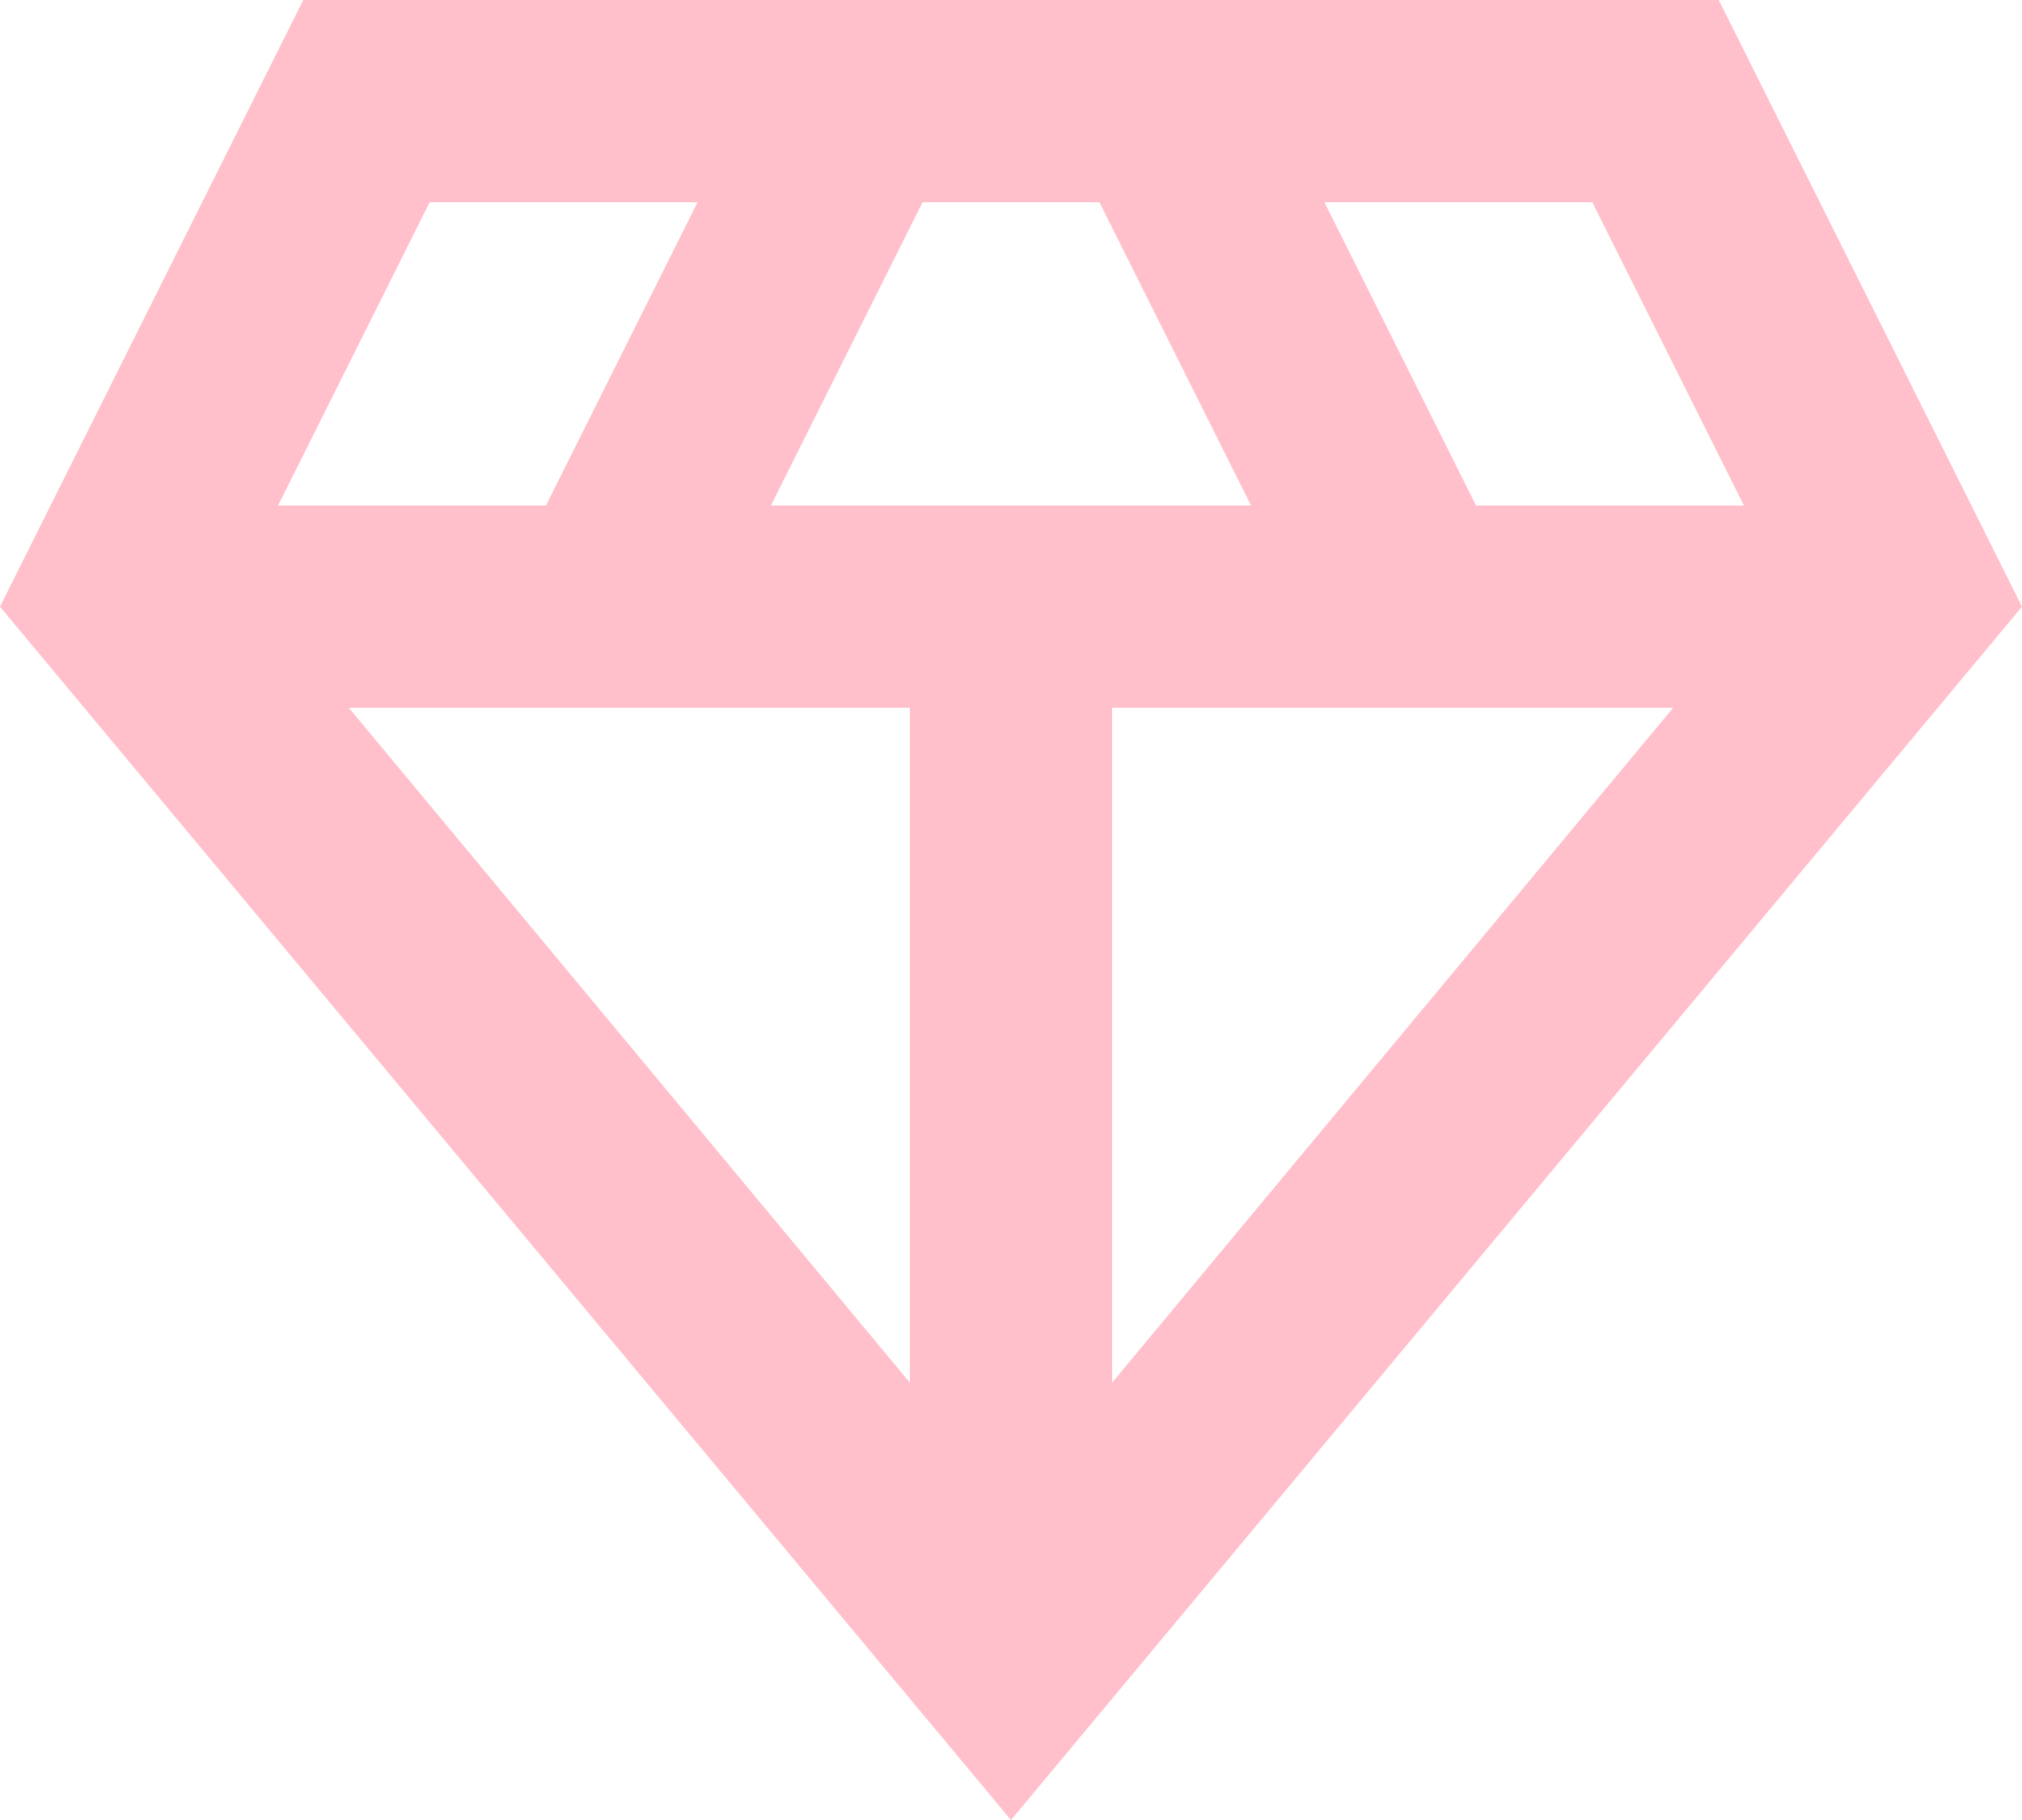
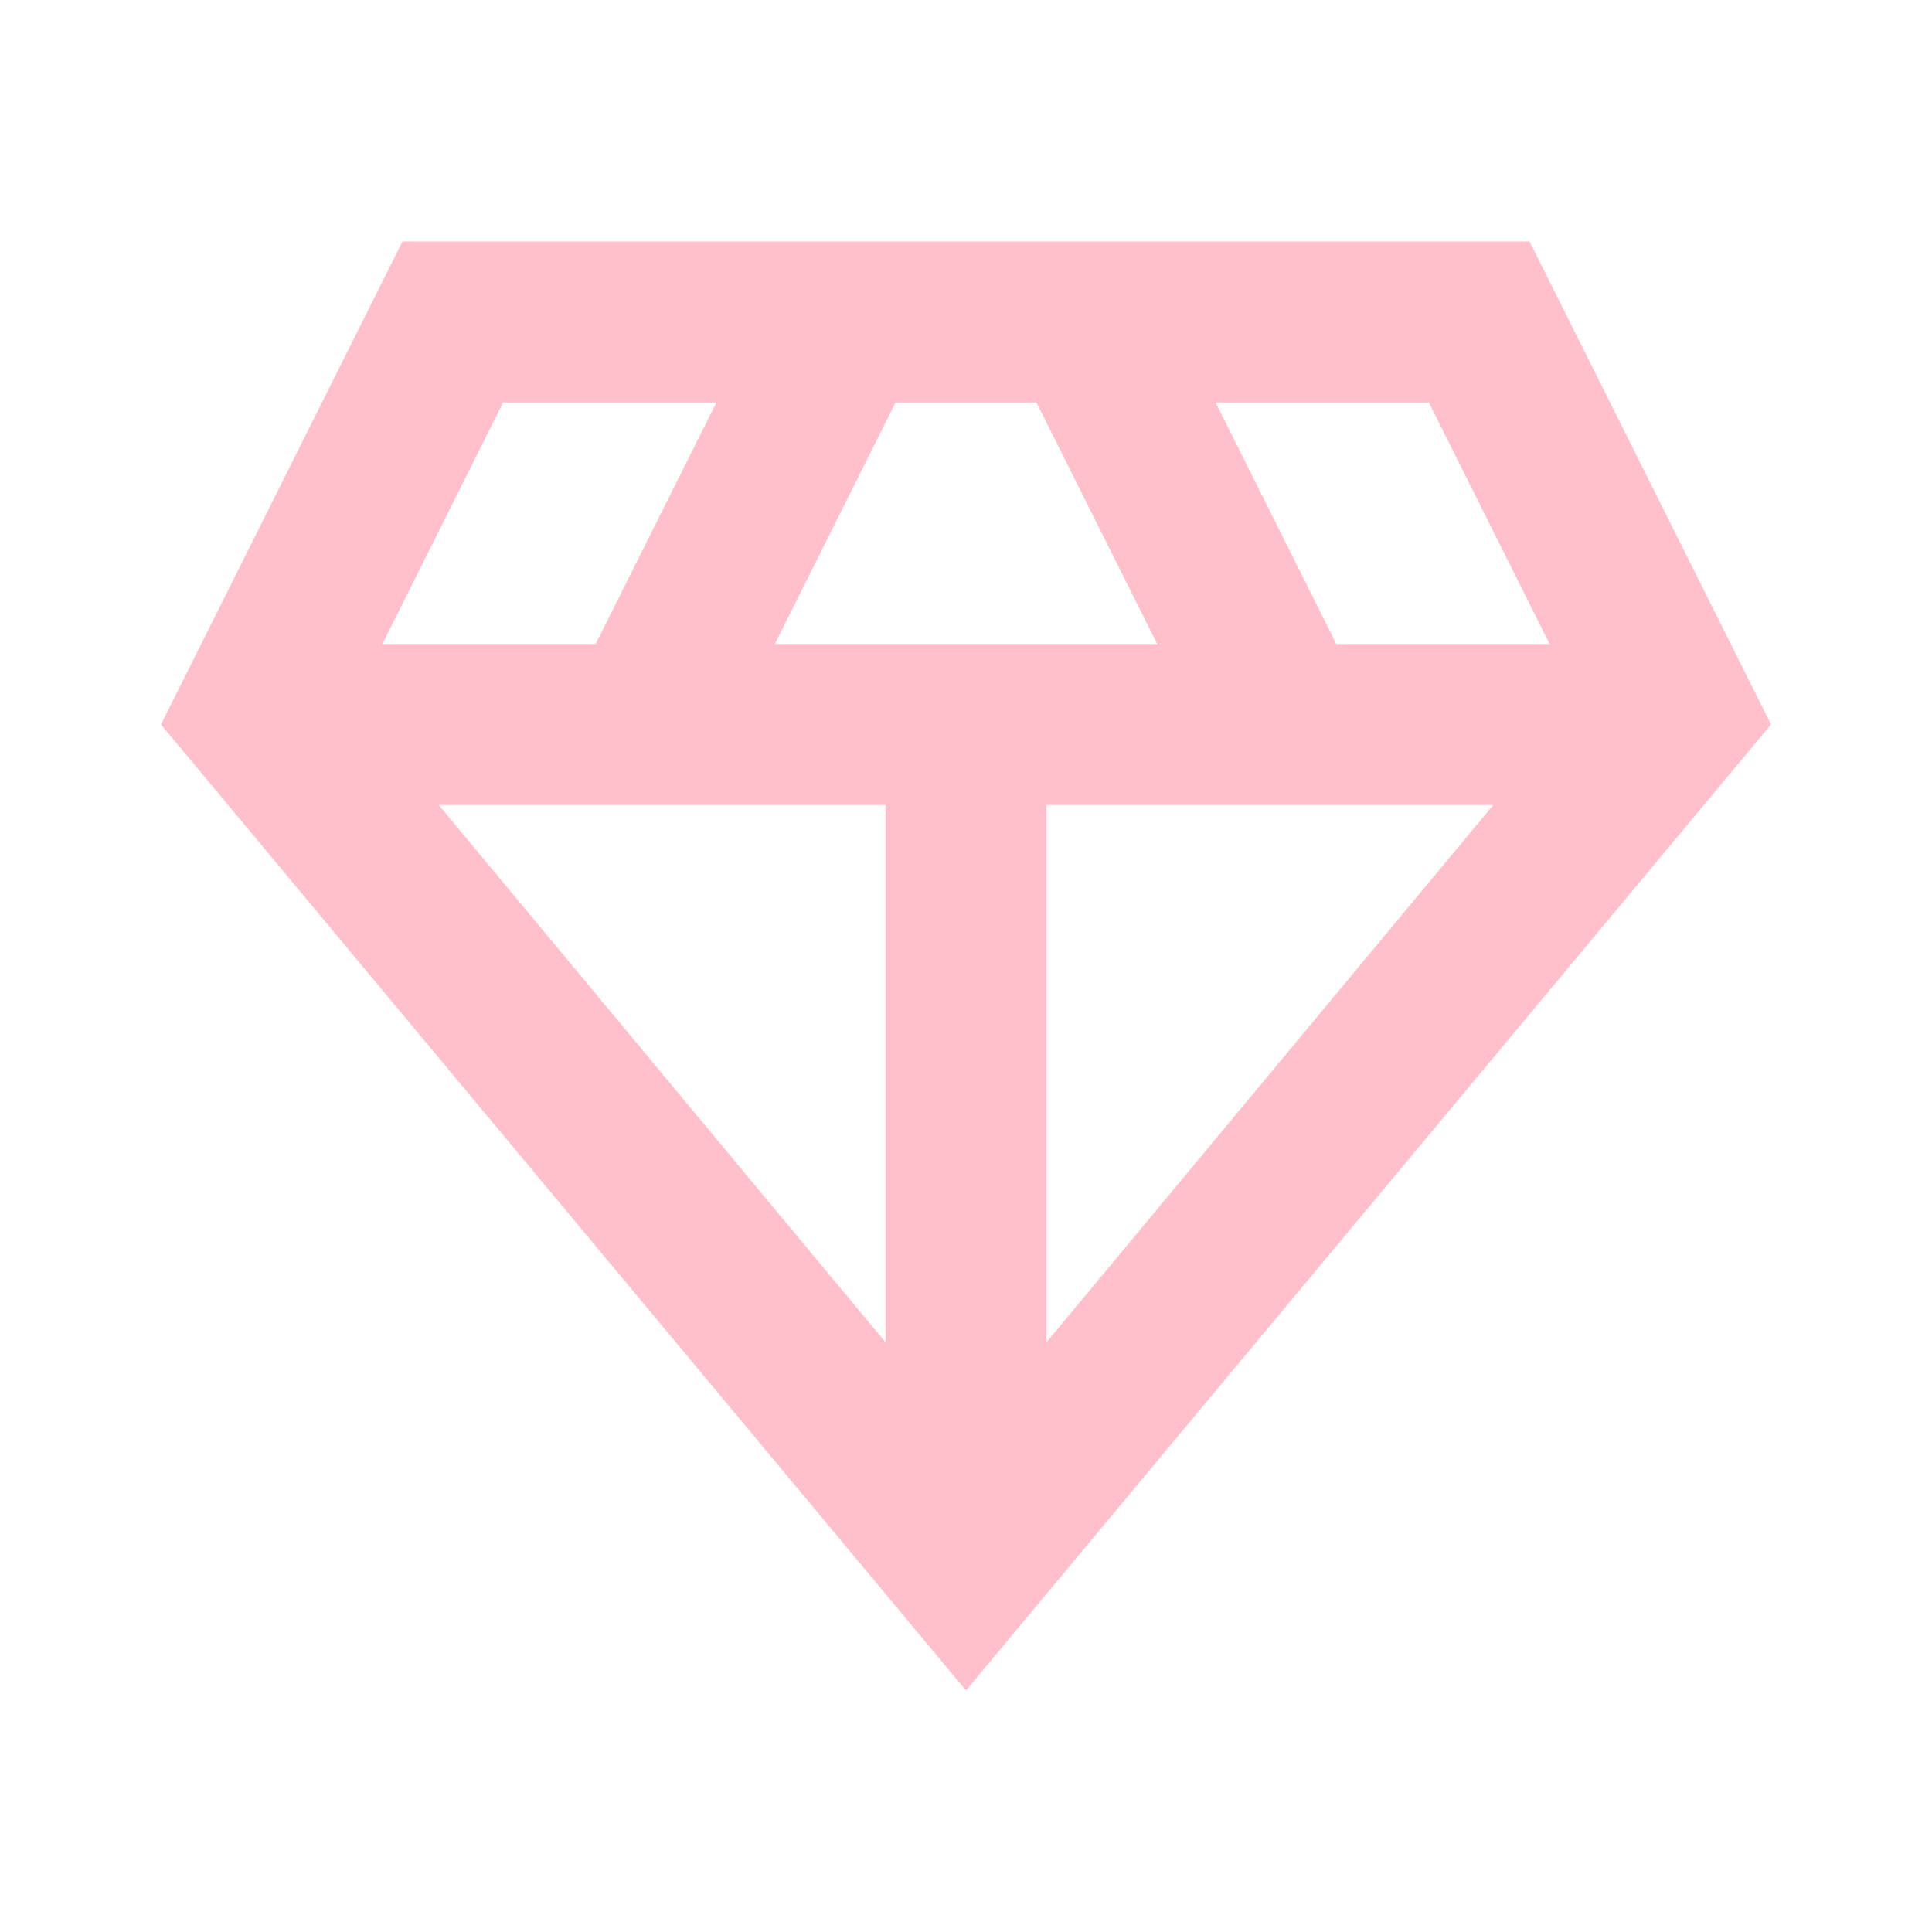
- <svg xmlns="http://www.w3.org/2000/svg" width="20" height="18" viewBox="0 0 20 18" fill="none">
-   <path d="M10 18L0 6L3 0H17L20 6L10 18ZM7.625 5H12.375L10.875 2H9.125L7.625 5ZM9 13.675V7H3.45L9 13.675ZM11 13.675L16.55 7H11V13.675ZM14.6 5H17.25L15.75 2H13.1L14.6 5ZM2.75 5H5.4L6.9 2H4.25L2.75 5Z" fill="#FFBFCB" />
+ <svg xmlns="http://www.w3.org/2000/svg" width="24" height="24" viewBox="0 0 24 24" fill="none">
+   <path d="M12 21L2 9L5 3H19L22 9L12 21ZM9.625 8H14.375L12.875 5H11.125L9.625 8ZM11 16.675V10H5.45L11 16.675ZM13 16.675L18.55 10H13V16.675ZM16.6 8H19.25L17.75 5H15.1L16.6 8ZM4.75 8H7.4L8.9 5H6.25L4.75 8Z" fill="#FFBFCB" />
</svg>
